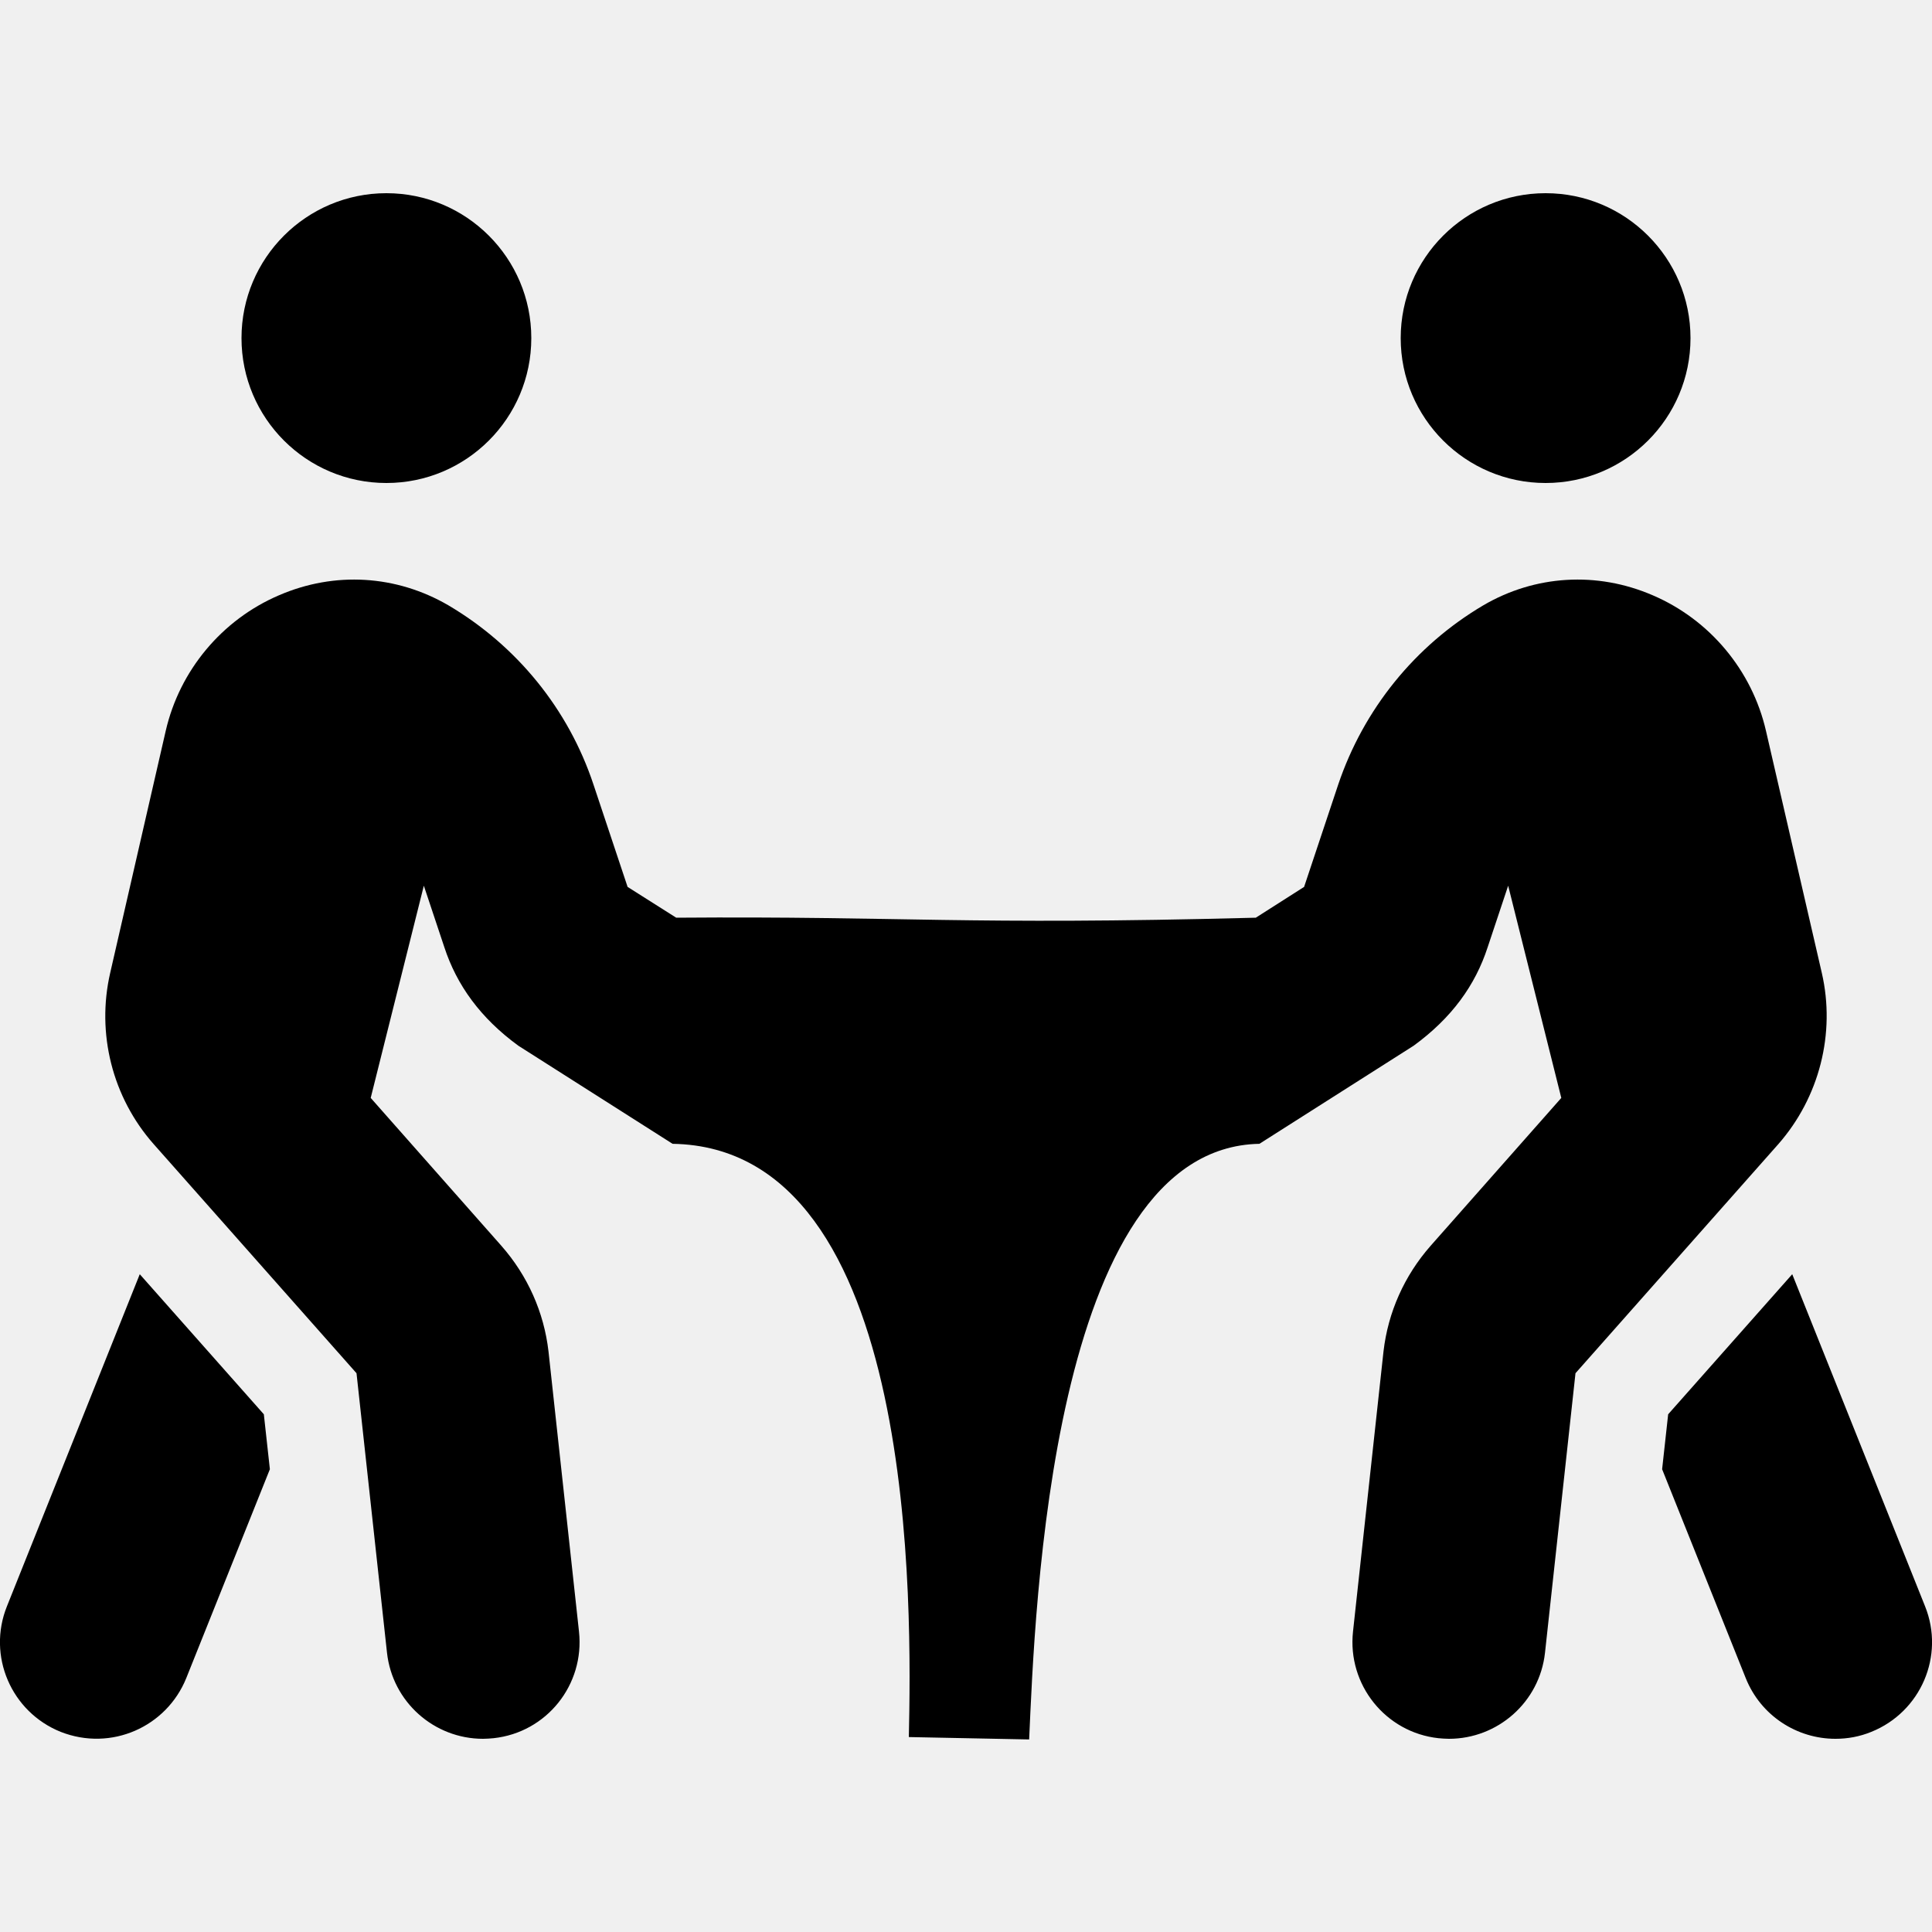
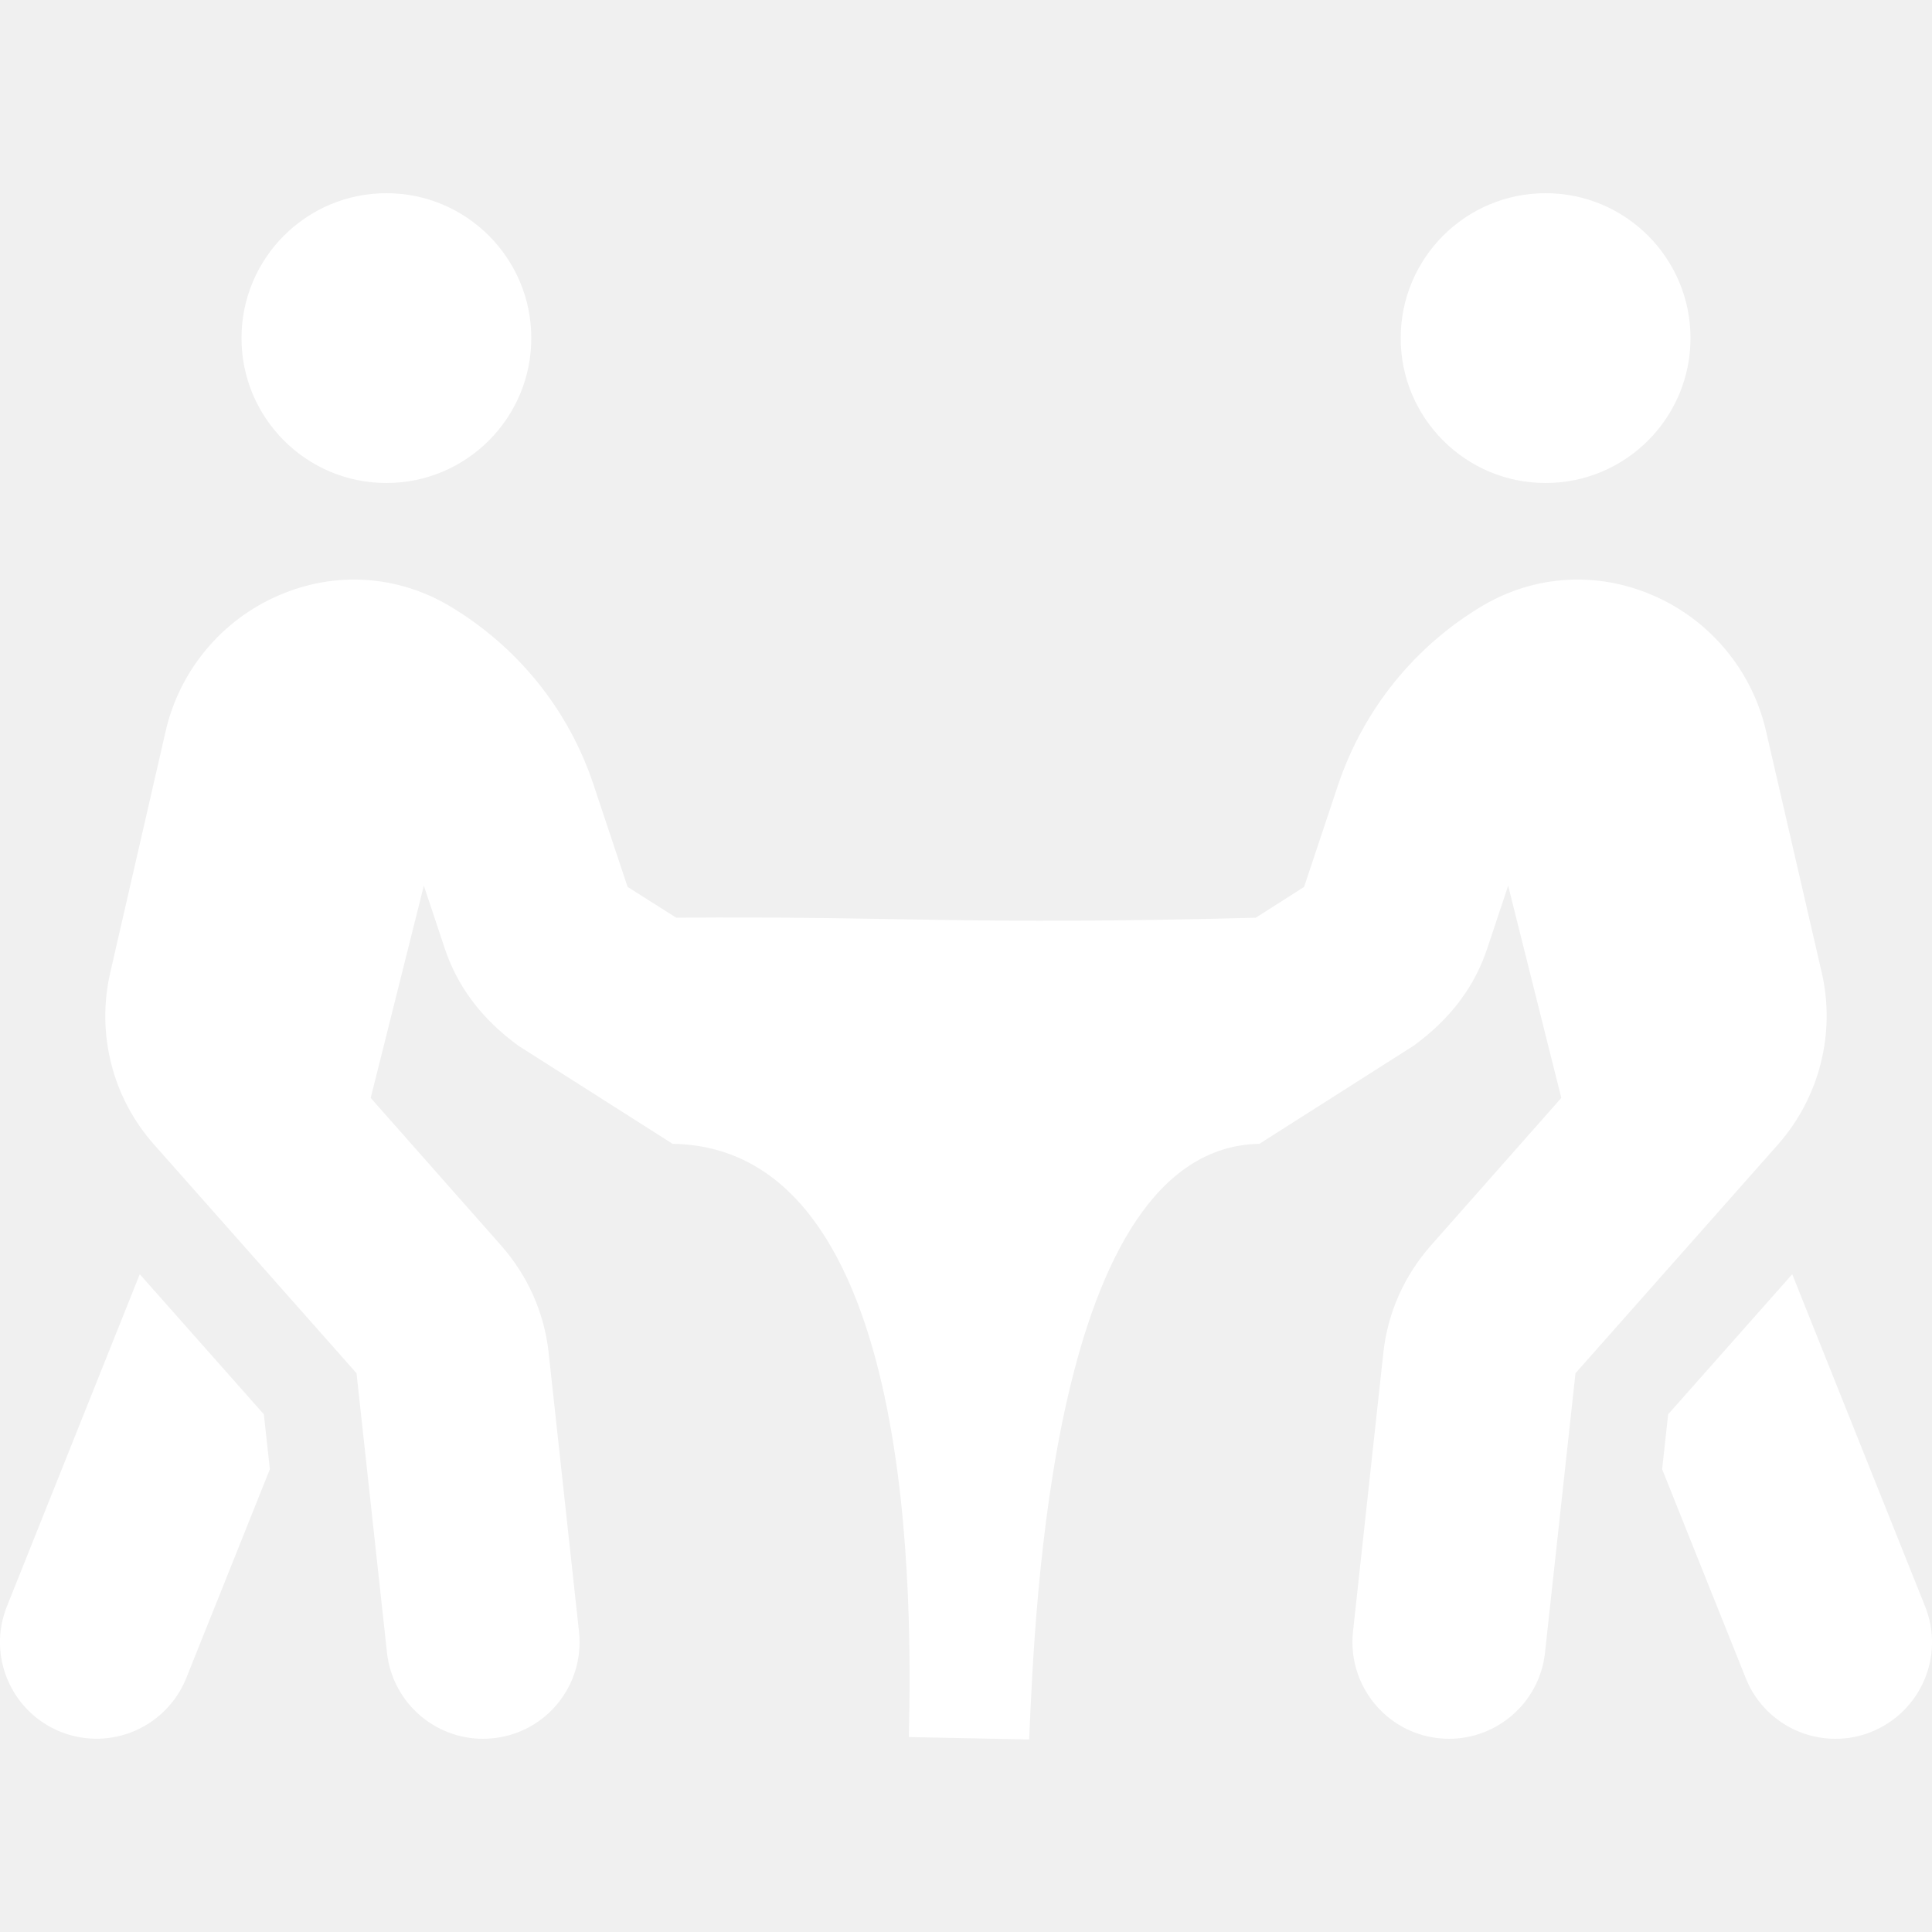
- <svg xmlns="http://www.w3.org/2000/svg" fill="#000000" width="800px" height="800px" viewBox="0 -64 640 640" version="1.1" id="svg1">
+ <svg xmlns="http://www.w3.org/2000/svg" fill="#ffffff" width="800px" height="800px" viewBox="0 -64 640 640" version="1.1" id="svg1">
  <defs id="defs1" />
  <path d="M 128,96 C 154.5,96 176,74.5 176,48 176,21.5 154.5,0 128,0 101.5,0 80,21.5 80,48 c 0,26.5 21.5,48 48,48 z m 384,0 c 26.5,0 48,-21.5 48,-48 0,-26.5 -21.5,-48 -48,-48 -26.5,0 -48,21.5 -48,48 0,26.5 21.5,48 48,48 z m 125.7,372.1 -44,-110 -41.1,46.4 -2,18.2 27.7,69.2 c 5,12.5 17,20.1 29.7,20.1 4,0 8,-0.7 11.9,-2.3 16.4,-6.6 24.4,-25.2 17.8,-41.6 z M 603.5,258.3 585,178.1 c -4.6,-20 -18.6,-36.8 -37.5,-44.9 -18.5,-8 -39,-6.7 -56.1,3.3 -22.7,13.4 -39.7,34.5 -48.1,59.4 L 432,229.8 416,240 c -97.138,2.548 -116.263,-0.583 -192,0 l -16.1,-10.2 -11.3,-33.9 c -8.3,-25 -25.4,-46 -48.1,-59.4 -17.2,-10 -37.6,-11.3 -56.1,-3.3 -18.9,8.1 -32.9,24.9 -37.5,44.9 l -18.4,80.2 c -4.6,20 0.7,41.2 14.4,56.7 l 67.2,75.9 10.1,92.6 c 1.8,16.3 15.6,28.5 31.8,28.5 1.2,0 2.3,-0.1 3.5,-0.2 17.6,-1.9 30.2,-17.7 28.3,-35.3 l -10.1,-92.8 c -1.5,-13 -6.9,-25.1 -15.6,-35 l -43.3,-49 17.6,-70.3 6.8,20.4 c 4.1,12.5 11.9,23.4 24.5,32.6 l 51.1,32.5 c 81.923,1.314 79.114,155.678 78.266,196.524 l 39.851,0.793 C 342.845,470.182 347.966,316.214 417.2,314.9 l 51.1,-32.5 c 12.6,-9.2 20.4,-20 24.5,-32.6 l 6.8,-20.4 17.6,70.3 -43.3,49 c -8.7,9.9 -14.1,22 -15.6,35 l -10.1,92.8 c -1.9,17.6 10.8,33.4 28.3,35.3 1.2,0.1 2.3,0.2 3.5,0.2 16.1,0 30,-12.1 31.8,-28.5 l 10.1,-92.6 67.2,-75.9 c 13.6,-15.5 19,-36.7 14.4,-56.7 z m -557.2,99.8 -44,110 c -6.6,16.4 1.4,35 17.8,41.6 16.8,6.6 35.1,-1.7 41.6,-17.8 l 27.7,-69.2 -2,-18.2 z" id="path1" />
</svg>
